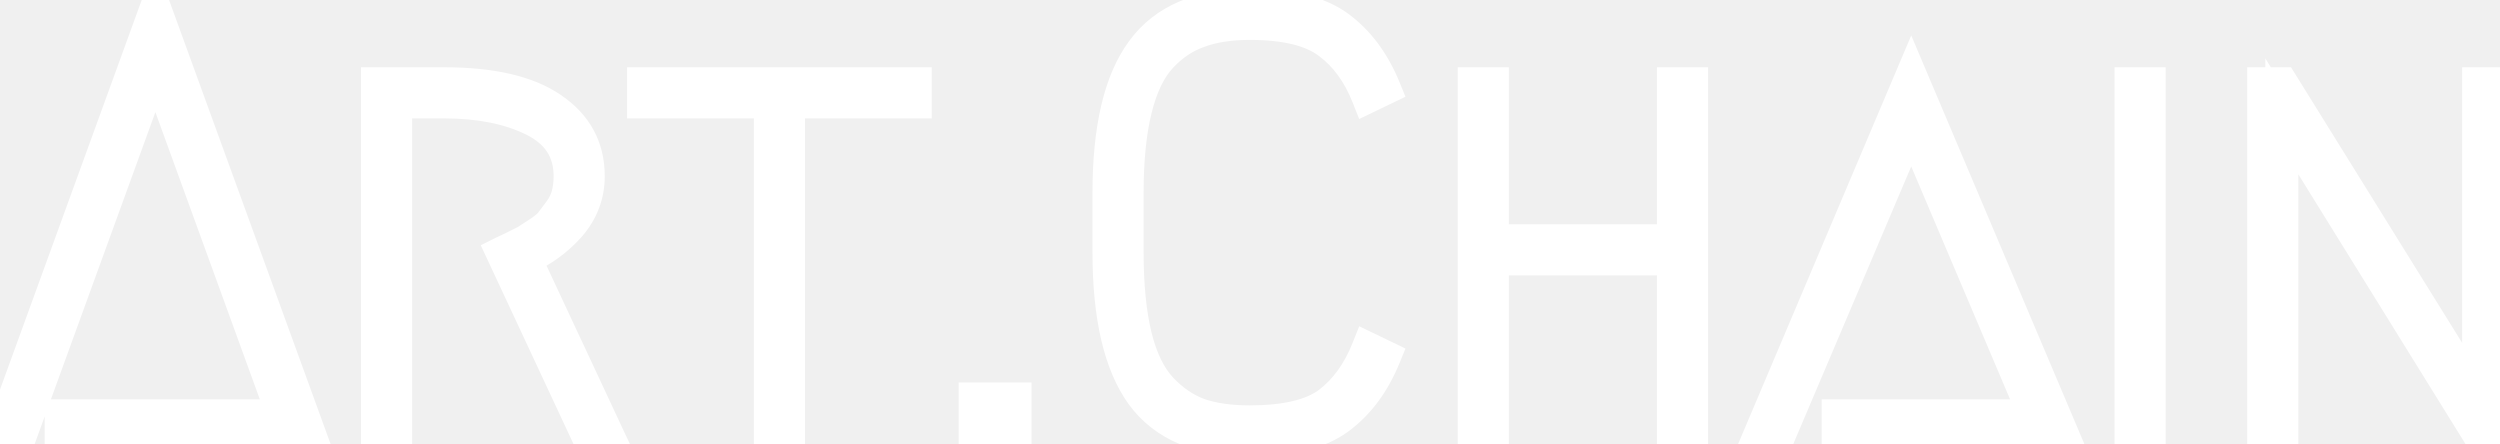
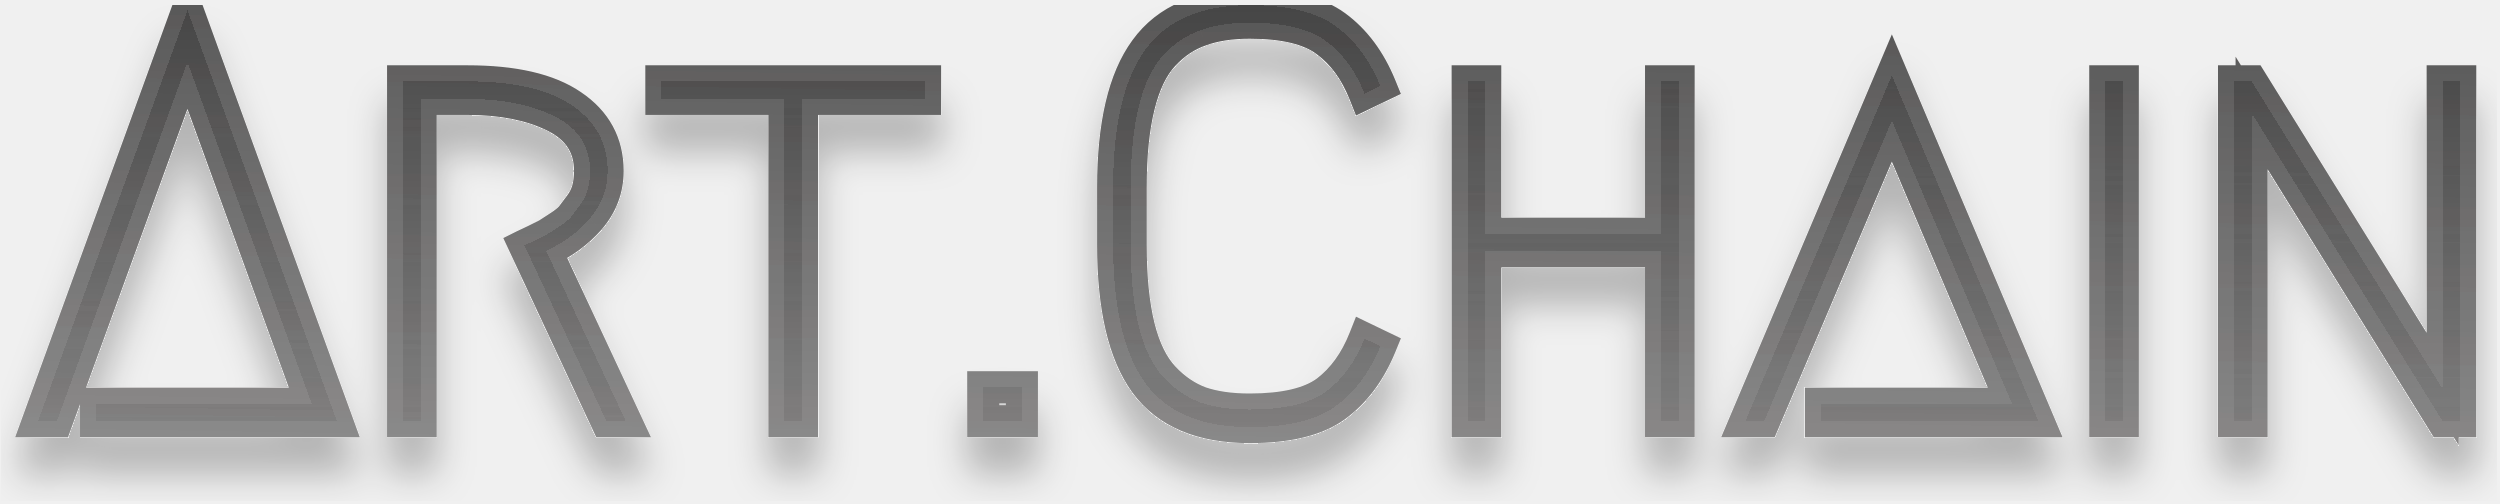
- <svg xmlns="http://www.w3.org/2000/svg" width="265" height="47" viewBox="0 0 265 47" fill="none">
-   <g style="mix-blend-mode:hard-light">
-     <path d="M6.488 44.08H30.04L16.472 6.768L2.2 46H0.152L16.472 1.136L32.792 46H6.488V44.08ZM55.633 27.376L64.338 46H62.225L53.266 26.8C53.351 26.757 53.714 26.587 54.353 26.288C55.036 25.947 55.505 25.712 55.761 25.584C56.017 25.413 56.444 25.136 57.041 24.752C57.639 24.368 58.087 24.005 58.386 23.664C58.684 23.28 59.004 22.853 59.346 22.384C59.73 21.872 60.007 21.317 60.178 20.72C60.348 20.08 60.434 19.397 60.434 18.672C60.434 15.984 59.154 14 56.593 12.72C54.033 11.44 50.855 10.8 47.057 10.8H41.938V46H40.017V8.88H47.057C52.092 8.88 55.889 9.755 58.45 11.504C61.052 13.253 62.353 15.643 62.353 18.672C62.353 20.635 61.692 22.384 60.37 23.92C59.047 25.413 57.468 26.565 55.633 27.376ZM97.017 8.88V10.8H83.578V46H81.657V10.8H68.218V8.88H97.017ZM103.369 42.288H107.593V46H103.369V42.288ZM146.737 37.808C145.585 40.624 143.964 42.8 141.873 44.336C139.782 45.872 136.646 46.64 132.465 46.64C127.217 46.64 123.42 45.04 121.073 41.84C118.726 38.597 117.553 33.563 117.553 26.736V20.464C117.553 13.637 118.726 8.624 121.073 5.424C123.42 2.181 127.217 0.56 132.465 0.56C136.646 0.56 139.782 1.328 141.873 2.864C143.964 4.4 145.585 6.576 146.737 9.392L145.009 10.224C144.028 7.749 142.641 5.851 140.849 4.528C139.057 3.163 136.262 2.48 132.465 2.48C130.374 2.48 128.582 2.757 127.089 3.312C125.596 3.824 124.252 4.72 123.057 6C121.862 7.28 120.966 9.136 120.369 11.568C119.772 13.957 119.473 16.923 119.473 20.464V26.736C119.473 30.277 119.772 33.264 120.369 35.696C120.966 38.085 121.862 39.92 123.057 41.2C124.252 42.48 125.596 43.397 127.089 43.952C128.582 44.464 130.374 44.72 132.465 44.72C136.262 44.72 139.057 44.059 140.849 42.736C142.641 41.371 144.028 39.451 145.009 36.976L146.737 37.808ZM179.308 46H177.388V27.44H158.188V46H156.268V8.88H158.188V25.52H177.388V8.88H179.308V46ZM194.847 44.08H215.711L202.591 13.168L188.639 46H186.591L202.591 8.24L218.591 46H194.847V44.08ZM225.893 8.88H227.812V46H225.893V8.88ZM239.955 46V8.88H241.875L262.739 42.48V8.88H264.659V46H262.739L241.875 12.336V46H239.955Z" fill="white" />
-     <path d="M6.488 44.08V42.33H4.738V44.08H6.488ZM30.04 44.08V45.83H32.538L31.685 43.482L30.04 44.08ZM16.472 6.768L18.117 6.17L16.472 1.648L14.827 6.17L16.472 6.768ZM2.2 46V47.75H3.426L3.845 46.598L2.2 46ZM0.152 46L-1.493 45.402L-2.347 47.75H0.152V46ZM16.472 1.136L18.117 0.538L16.472 -3.983L14.827 0.538L16.472 1.136ZM32.792 46V47.75H35.291L34.437 45.402L32.792 46ZM6.488 46H4.738V47.75H6.488V46ZM6.488 45.83H30.04V42.33H6.488V45.83ZM31.685 43.482L18.117 6.17L14.827 7.366L28.395 44.678L31.685 43.482ZM14.827 6.17L0.555 45.402L3.845 46.598L18.117 7.366L14.827 6.17ZM2.2 44.25H0.152V47.75H2.2V44.25ZM1.797 46.598L18.117 1.734L14.827 0.538L-1.493 45.402L1.797 46.598ZM14.827 1.734L31.147 46.598L34.437 45.402L18.117 0.538L14.827 1.734ZM32.792 44.25H6.488V47.75H32.792V44.25ZM8.238 46V44.08H4.738V46H8.238ZM55.633 27.376L54.926 25.775L53.291 26.498L54.048 28.117L55.633 27.376ZM64.338 46V47.75H67.087L65.923 45.259L64.338 46ZM62.225 46L60.64 46.74L61.111 47.75H62.225V46ZM53.266 26.8L52.483 25.235L50.959 25.997L51.68 27.54L53.266 26.8ZM54.353 26.288L55.094 27.874L55.115 27.864L55.136 27.853L54.353 26.288ZM55.761 25.584L56.544 27.149L56.642 27.101L56.732 27.04L55.761 25.584ZM57.041 24.752L57.988 26.224L57.988 26.224L57.041 24.752ZM58.386 23.664L59.703 24.816L59.736 24.778L59.767 24.738L58.386 23.664ZM59.346 22.384L57.946 21.334L57.938 21.344L57.93 21.355L59.346 22.384ZM60.178 20.72L61.86 21.201L61.864 21.186L61.868 21.171L60.178 20.72ZM56.593 12.72L57.376 11.155L57.376 11.155L56.593 12.72ZM41.938 10.8V9.05H40.188V10.8H41.938ZM41.938 46V47.75H43.688V46H41.938ZM40.017 46H38.267V47.75H40.017V46ZM40.017 8.88V7.13H38.267V8.88H40.017ZM58.45 11.504L57.462 12.949L57.473 12.956L58.45 11.504ZM60.37 23.92L61.679 25.08L61.688 25.071L61.696 25.062L60.37 23.92ZM54.048 28.117L62.752 46.741L65.923 45.259L57.219 26.635L54.048 28.117ZM64.338 44.25H62.225V47.75H64.338V44.25ZM63.811 45.26L54.851 26.06L51.68 27.54L60.64 46.74L63.811 45.26ZM54.048 28.365C54.048 28.365 54.054 28.362 54.071 28.354C54.087 28.346 54.108 28.337 54.134 28.324C54.187 28.299 54.257 28.266 54.347 28.223C54.526 28.139 54.774 28.023 55.094 27.874L53.614 24.702C52.989 24.994 52.596 25.178 52.483 25.235L54.048 28.365ZM55.136 27.853C55.819 27.512 56.288 27.277 56.544 27.149L54.979 24.019C54.723 24.147 54.254 24.381 53.571 24.723L55.136 27.853ZM56.732 27.04C56.975 26.878 57.391 26.608 57.988 26.224L56.095 23.28C55.497 23.664 55.06 23.948 54.791 24.128L56.732 27.04ZM57.988 26.224C58.655 25.795 59.253 25.33 59.703 24.816L57.069 22.512C56.921 22.68 56.623 22.941 56.095 23.28L57.988 26.224ZM59.767 24.738C60.079 24.337 60.41 23.895 60.761 23.413L57.93 21.355C57.598 21.812 57.289 22.223 57.004 22.59L59.767 24.738ZM60.745 23.434C61.254 22.756 61.629 22.01 61.86 21.201L58.495 20.239C58.385 20.625 58.205 20.988 57.946 21.334L60.745 23.434ZM61.868 21.171C62.082 20.371 62.184 19.535 62.184 18.672H58.684C58.684 19.259 58.614 19.789 58.487 20.269L61.868 21.171ZM62.184 18.672C62.184 17.039 61.791 15.532 60.944 14.219C60.101 12.913 58.877 11.905 57.376 11.155L55.811 14.285C56.87 14.815 57.566 15.439 58.003 16.117C58.436 16.788 58.684 17.617 58.684 18.672H62.184ZM57.376 11.155C54.507 9.72 51.041 9.05 47.057 9.05V12.55C50.668 12.55 53.56 13.16 55.811 14.285L57.376 11.155ZM47.057 9.05H41.938V12.55H47.057V9.05ZM40.188 10.8V46H43.688V10.8H40.188ZM41.938 44.25H40.017V47.75H41.938V44.25ZM41.767 46V8.88H38.267V46H41.767ZM40.017 10.63H47.057V7.13H40.017V10.63ZM47.057 10.63C51.94 10.63 55.323 11.487 57.462 12.949L59.437 10.059C56.456 8.022 52.244 7.13 47.057 7.13V10.63ZM57.473 12.956C59.613 14.394 60.603 16.25 60.603 18.672H64.103C64.103 15.036 62.492 12.112 59.426 10.052L57.473 12.956ZM60.603 18.672C60.603 20.201 60.102 21.548 59.043 22.778L61.696 25.062C63.282 23.22 64.103 21.069 64.103 18.672H60.603ZM59.059 22.76C57.905 24.064 56.532 25.066 54.926 25.775L56.341 28.977C58.404 28.065 60.189 26.763 61.679 25.08L59.059 22.76ZM97.017 8.88H98.767V7.13H97.017V8.88ZM97.017 10.8V12.55H98.767V10.8H97.017ZM83.578 10.8V9.05H81.828V10.8H83.578ZM83.578 46V47.75H85.328V46H83.578ZM81.657 46H79.907V47.75H81.657V46ZM81.657 10.8H83.407V9.05H81.657V10.8ZM68.218 10.8H66.468V12.55H68.218V10.8ZM68.218 8.88V7.13H66.468V8.88H68.218ZM95.267 8.88V10.8H98.767V8.88H95.267ZM97.017 9.05H83.578V12.55H97.017V9.05ZM81.828 10.8V46H85.328V10.8H81.828ZM83.578 44.25H81.657V47.75H83.578V44.25ZM83.407 46V10.8H79.907V46H83.407ZM81.657 9.05H68.218V12.55H81.657V9.05ZM69.968 10.8V8.88H66.468V10.8H69.968ZM68.218 10.63H97.017V7.13H68.218V10.63ZM103.369 42.288V40.538H101.619V42.288H103.369ZM107.593 42.288H109.343V40.538H107.593V42.288ZM107.593 46V47.75H109.343V46H107.593ZM103.369 46H101.619V47.75H103.369V46ZM103.369 44.038H107.593V40.538H103.369V44.038ZM105.843 42.288V46H109.343V42.288H105.843ZM107.593 44.25H103.369V47.75H107.593V44.25ZM105.119 46V42.288H101.619V46H105.119ZM146.737 37.808L148.357 38.471L148.98 36.946L147.496 36.231L146.737 37.808ZM141.873 44.336L140.837 42.926L140.837 42.926L141.873 44.336ZM121.073 41.84L119.655 42.866L119.662 42.875L121.073 41.84ZM121.073 5.424L122.484 6.459L122.491 6.45L121.073 5.424ZM141.873 2.864L140.837 4.274L140.837 4.274L141.873 2.864ZM146.737 9.392L147.496 10.969L148.98 10.254L148.357 8.729L146.737 9.392ZM145.009 10.224L143.382 10.869L144.075 12.616L145.768 11.801L145.009 10.224ZM140.849 4.528L139.788 5.92L139.799 5.928L139.81 5.936L140.849 4.528ZM127.089 3.312L127.657 4.967L127.678 4.96L127.698 4.952L127.089 3.312ZM123.057 6L124.336 7.194L124.336 7.194L123.057 6ZM120.369 11.568L122.067 11.992L122.068 11.985L120.369 11.568ZM120.369 35.696L118.669 36.113L118.671 36.12L120.369 35.696ZM123.057 41.2L121.778 42.394L121.778 42.394L123.057 41.2ZM127.089 43.952L126.48 45.593L126.5 45.6L126.521 45.607L127.089 43.952ZM140.849 42.736L141.888 44.144L141.899 44.136L141.91 44.128L140.849 42.736ZM145.009 36.976L145.768 35.399L144.075 34.584L143.382 36.331L145.009 36.976ZM145.117 37.145C144.066 39.715 142.626 41.611 140.837 42.926L142.909 45.746C145.301 43.989 147.104 41.533 148.357 38.471L145.117 37.145ZM140.837 42.926C139.18 44.143 136.484 44.89 132.465 44.89V48.39C136.809 48.39 140.384 47.601 142.909 45.746L140.837 42.926ZM132.465 44.89C127.578 44.89 124.4 43.418 122.484 40.805L119.662 42.875C122.439 46.662 126.856 48.39 132.465 48.39V44.89ZM122.491 40.814C120.465 38.015 119.303 33.428 119.303 26.736H115.803C115.803 33.698 116.987 39.179 119.655 42.866L122.491 40.814ZM119.303 26.736V20.464H115.803V26.736H119.303ZM119.303 20.464C119.303 13.77 120.466 9.21 122.484 6.459L119.662 4.389C116.986 8.038 115.803 13.505 115.803 20.464H119.303ZM122.491 6.45C124.41 3.798 127.587 2.31 132.465 2.31V-1.19C126.847 -1.19 122.429 0.565 119.655 4.398L122.491 6.45ZM132.465 2.31C136.484 2.31 139.18 3.057 140.837 4.274L142.909 1.454C140.384 -0.401 136.809 -1.19 132.465 -1.19V2.31ZM140.837 4.274C142.626 5.589 144.066 7.485 145.117 10.055L148.357 8.729C147.104 5.667 145.301 3.211 142.909 1.454L140.837 4.274ZM145.978 7.815L144.25 8.647L145.768 11.801L147.496 10.969L145.978 7.815ZM146.636 9.579C145.558 6.86 143.991 4.672 141.888 3.12L139.81 5.936C141.291 7.029 142.498 8.639 143.382 10.869L146.636 9.579ZM141.91 3.136C139.666 1.427 136.407 0.73 132.465 0.73V4.23C136.118 4.23 138.448 4.899 139.788 5.92L141.91 3.136ZM132.465 0.73C130.228 0.73 128.218 1.026 126.48 1.671L127.698 4.952C128.946 4.489 130.521 4.23 132.465 4.23V0.73ZM126.521 1.657C124.728 2.272 123.146 3.339 121.778 4.806L124.336 7.194C125.357 6.101 126.463 5.377 127.657 4.967L126.521 1.657ZM121.778 4.806C120.31 6.379 119.309 8.546 118.67 11.151L122.068 11.985C122.623 9.726 123.415 8.181 124.336 7.194L121.778 4.806ZM118.671 11.144C118.028 13.718 117.723 16.836 117.723 20.464H121.223C121.223 17.009 121.516 14.197 122.067 11.992L118.671 11.144ZM117.723 20.464V26.736H121.223V20.464H117.723ZM117.723 26.736C117.723 30.365 118.028 33.502 118.67 36.113L122.068 35.279C121.515 33.026 121.223 30.19 121.223 26.736H117.723ZM118.671 36.12C119.313 38.687 120.315 40.827 121.778 42.394L124.336 40.006C123.41 39.013 122.62 37.484 122.067 35.272L118.671 36.12ZM121.778 42.394C123.139 43.853 124.707 44.934 126.48 45.593L127.698 42.312C126.484 41.861 125.364 41.107 124.336 40.006L121.778 42.394ZM126.521 45.607C128.246 46.199 130.24 46.47 132.465 46.47V42.97C130.509 42.97 128.919 42.729 127.657 42.297L126.521 45.607ZM132.465 46.47C136.399 46.47 139.648 45.797 141.888 44.144L139.81 41.328C138.466 42.32 136.125 42.97 132.465 42.97V46.47ZM141.91 44.128C143.997 42.537 145.559 40.337 146.636 37.621L143.382 36.331C142.497 38.564 141.285 40.204 139.788 41.344L141.91 44.128ZM144.25 38.553L145.978 39.385L147.496 36.231L145.768 35.399L144.25 38.553ZM179.308 46V47.75H181.058V46H179.308ZM177.388 46H175.638V47.75H177.388V46ZM177.388 27.44H179.138V25.69H177.388V27.44ZM158.188 27.44V25.69H156.438V27.44H158.188ZM158.188 46V47.75H159.938V46H158.188ZM156.268 46H154.518V47.75H156.268V46ZM156.268 8.88V7.13H154.518V8.88H156.268ZM158.188 8.88H159.938V7.13H158.188V8.88ZM158.188 25.52H156.438V27.27H158.188V25.52ZM177.388 25.52V27.27H179.138V25.52H177.388ZM177.388 8.88V7.13H175.638V8.88H177.388ZM179.308 8.88H181.058V7.13H179.308V8.88ZM179.308 44.25H177.388V47.75H179.308V44.25ZM179.138 46V27.44H175.638V46H179.138ZM177.388 25.69H158.188V29.19H177.388V25.69ZM156.438 27.44V46H159.938V27.44H156.438ZM158.188 44.25H156.268V47.75H158.188V44.25ZM158.018 46V8.88H154.518V46H158.018ZM156.268 10.63H158.188V7.13H156.268V10.63ZM156.438 8.88V25.52H159.938V8.88H156.438ZM158.188 27.27H177.388V23.77H158.188V27.27ZM179.138 25.52V8.88H175.638V25.52H179.138ZM177.388 10.63H179.308V7.13H177.388V10.63ZM177.558 8.88V46H181.058V8.88H177.558ZM194.847 44.08V42.33H193.097V44.08H194.847ZM215.711 44.08V45.83H218.355L217.322 43.396L215.711 44.08ZM202.591 13.168L204.202 12.484L202.592 8.691L200.98 12.484L202.591 13.168ZM188.639 46V47.75H189.797L190.25 46.684L188.639 46ZM186.591 46L184.98 45.317L183.949 47.75H186.591V46ZM202.591 8.24L204.202 7.557L202.591 3.755L200.98 7.557L202.591 8.24ZM218.591 46V47.75H221.233L220.202 45.317L218.591 46ZM194.847 46H193.097V47.75H194.847V46ZM194.847 45.83H215.711V42.33H194.847V45.83ZM217.322 43.396L204.202 12.484L200.98 13.852L214.1 44.764L217.322 43.396ZM200.98 12.484L187.028 45.316L190.25 46.684L204.202 13.852L200.98 12.484ZM188.639 44.25H186.591V47.75H188.639V44.25ZM188.202 46.683L204.202 8.923L200.98 7.557L184.98 45.317L188.202 46.683ZM200.98 8.923L216.98 46.683L220.202 45.317L204.202 7.557L200.98 8.923ZM218.591 44.25H194.847V47.75H218.591V44.25ZM196.597 46V44.08H193.097V46H196.597ZM225.893 8.88V7.13H224.143V8.88H225.893ZM227.812 8.88H229.562V7.13H227.812V8.88ZM227.812 46V47.75H229.562V46H227.812ZM225.893 46H224.143V47.75H225.893V46ZM225.893 10.63H227.812V7.13H225.893V10.63ZM226.062 8.88V46H229.562V8.88H226.062ZM227.812 44.25H225.893V47.75H227.812V44.25ZM227.643 46V8.88H224.143V46H227.643ZM239.955 46H238.205V47.75H239.955V46ZM239.955 8.88V7.13H238.205V8.88H239.955ZM241.875 8.88L243.362 7.957L242.848 7.13H241.875V8.88ZM262.739 42.48L261.252 43.403L264.489 48.616V42.48H262.739ZM262.739 8.88V7.13H260.989V8.88H262.739ZM264.659 8.88H266.409V7.13H264.659V8.88ZM264.659 46V47.75H266.409V46H264.659ZM262.739 46L261.252 46.922L261.765 47.75H262.739V46ZM241.875 12.336L243.362 11.414L240.125 6.19V12.336H241.875ZM241.875 46V47.75H243.625V46H241.875ZM241.705 46V8.88H238.205V46H241.705ZM239.955 10.63H241.875V7.13H239.955V10.63ZM240.388 9.803L261.252 43.403L264.226 41.557L243.362 7.957L240.388 9.803ZM264.489 42.48V8.88H260.989V42.48H264.489ZM262.739 10.63H264.659V7.13H262.739V10.63ZM262.909 8.88V46H266.409V8.88H262.909ZM264.659 44.25H262.739V47.75H264.659V44.25ZM264.226 45.078L243.362 11.414L240.388 13.258L261.252 46.922L264.226 45.078ZM240.125 12.336V46H243.625V12.336H240.125ZM241.875 44.25H239.955V47.75H241.875V44.25Z" fill="white" />
+ <svg xmlns="http://www.w3.org/2000/svg" width="273" height="55" viewBox="0 0 273 55" fill="none">
+   <g style="mix-blend-mode:hard-light" filter="url(#filter0_d_115_40)">
+     <path d="M10.488 44.08H34.04L20.472 6.768L6.2 46H4.152L20.472 1.136L36.792 46H10.488V44.08ZM59.633 27.376L68.338 46H66.225L57.266 26.8C57.351 26.757 57.714 26.587 58.353 26.288C59.036 25.947 59.505 25.712 59.761 25.584C60.017 25.413 60.444 25.136 61.041 24.752C61.639 24.368 62.087 24.005 62.386 23.664C62.684 23.28 63.004 22.853 63.346 22.384C63.73 21.872 64.007 21.317 64.177 20.72C64.348 20.08 64.433 19.397 64.433 18.672C64.433 15.984 63.154 14 60.593 12.72C58.033 11.44 54.855 10.8 51.057 10.8H45.938V46H44.017V8.88H51.057C56.092 8.88 59.889 9.755 62.45 11.504C65.052 13.253 66.353 15.643 66.353 18.672C66.353 20.635 65.692 22.384 64.37 23.92C63.047 25.413 61.468 26.565 59.633 27.376ZM101.018 8.88V10.8H87.578V46H85.657V10.8H72.218V8.88H101.018ZM107.369 42.288H111.593V46H107.369V42.288ZM150.737 37.808C149.585 40.624 147.964 42.8 145.873 44.336C143.782 45.872 140.646 46.64 136.465 46.64C131.217 46.64 127.42 45.04 125.073 41.84C122.726 38.597 121.553 33.563 121.553 26.736V20.464C121.553 13.637 122.726 8.624 125.073 5.424C127.42 2.181 131.217 0.56 136.465 0.56C140.646 0.56 143.782 1.328 145.873 2.864C147.964 4.4 149.585 6.576 150.737 9.392L149.009 10.224C148.028 7.749 146.641 5.851 144.849 4.528C143.057 3.163 140.262 2.48 136.465 2.48C134.374 2.48 132.582 2.757 131.089 3.312C129.596 3.824 128.252 4.72 127.057 6C125.862 7.28 124.966 9.136 124.369 11.568C123.772 13.957 123.473 16.923 123.473 20.464V26.736C123.473 30.277 123.772 33.264 124.369 35.696C124.966 38.085 125.862 39.92 127.057 41.2C128.252 42.48 129.596 43.397 131.089 43.952C132.582 44.464 134.374 44.72 136.465 44.72C140.262 44.72 143.057 44.059 144.849 42.736C146.641 41.371 148.028 39.451 149.009 36.976L150.737 37.808ZM183.308 46H181.388V27.44H162.188V46H160.268V8.88H162.188V25.52H181.388V8.88H183.308V46ZM198.847 44.08H219.711L206.591 13.168L192.639 46H190.591L206.591 8.24L222.591 46H198.847V44.08ZM229.893 8.88H231.812V46H229.893V8.88ZM243.955 46V8.88H245.875L266.739 42.48V8.88H268.659V46H266.739L245.875 12.336V46H243.955Z" fill="url(#paint0_linear_115_40)" shape-rendering="crispEdges" />
+     <path d="M10.488 44.08V42.33H8.738V44.08H10.488ZM34.04 44.08V45.83H36.538L35.685 43.482L34.04 44.08ZM20.472 6.768L22.117 6.17L20.472 1.648L18.827 6.17L20.472 6.768ZM6.2 46V47.75H7.426L7.845 46.598L6.2 46ZM4.152 46L2.507 45.402L1.653 47.75H4.152V46ZM20.472 1.136L22.117 0.538L20.472 -3.983L18.827 0.538L20.472 1.136ZM36.792 46V47.75H39.291L38.437 45.402L36.792 46ZM10.488 46H8.738V47.75H10.488V46ZM10.488 45.83H34.04V42.33H10.488V45.83ZM35.685 43.482L22.117 6.17L18.827 7.366L32.395 44.678L35.685 43.482ZM18.827 6.17L4.555 45.402L7.845 46.598L22.117 7.366L18.827 6.17ZM6.2 44.25H4.152V47.75H6.2V44.25ZM5.797 46.598L22.117 1.734L18.827 0.538L2.507 45.402L5.797 46.598ZM18.827 1.734L35.147 46.598L38.437 45.402L22.117 0.538L18.827 1.734ZM36.792 44.25H10.488V47.75H36.792V44.25ZM12.238 46V44.08H8.738V46H12.238ZM59.633 27.376L58.926 25.775L57.291 26.498L58.048 28.117L59.633 27.376ZM68.338 46V47.75H71.087L69.923 45.259L68.338 46ZM66.225 46L64.64 46.74L65.111 47.75H66.225V46ZM57.266 26.8L56.483 25.235L54.959 25.997L55.68 27.54L57.266 26.8ZM58.353 26.288L59.094 27.874L59.115 27.864L59.136 27.853L58.353 26.288ZM59.761 25.584L60.544 27.149L60.642 27.101L60.732 27.04L59.761 25.584ZM61.041 24.752L61.988 26.224L61.041 24.752ZM62.386 23.664L63.703 24.816L63.736 24.778L63.767 24.738L62.386 23.664ZM63.346 22.384L61.946 21.334L61.938 21.344L61.93 21.355L63.346 22.384ZM64.177 20.72L65.86 21.201L65.864 21.186L65.868 21.171L64.177 20.72ZM60.593 12.72L61.376 11.155L61.376 11.155L60.593 12.72ZM45.938 10.8V9.05H44.188V10.8H45.938ZM45.938 46V47.75H47.688V46H45.938ZM44.017 46H42.267V47.75H44.017V46ZM44.017 8.88V7.13H42.267V8.88H44.017ZM62.45 11.504L61.462 12.949L61.473 12.956L62.45 11.504ZM64.37 23.92L65.68 25.08L65.688 25.071L65.696 25.062L64.37 23.92ZM58.048 28.117L66.752 46.741L69.923 45.259L61.219 26.635L58.048 28.117ZM68.338 44.25H66.225V47.75H68.338V44.25ZM67.811 45.26L58.851 26.06L55.68 27.54L64.64 46.74L67.811 45.26ZM58.048 28.365C58.048 28.365 58.054 28.362 58.071 28.354C58.087 28.346 58.108 28.337 58.134 28.324C58.187 28.299 58.257 28.266 58.347 28.223C58.526 28.139 58.774 28.023 59.094 27.874L57.613 24.702C56.989 24.994 56.596 25.178 56.483 25.235L58.048 28.365ZM59.136 27.853C59.819 27.512 60.288 27.277 60.544 27.149L58.979 24.019C58.723 24.147 58.254 24.381 57.571 24.723L59.136 27.853ZM60.732 27.04C60.975 26.878 61.391 26.608 61.988 26.224L60.095 23.28C59.497 23.664 59.06 23.948 58.791 24.128L60.732 27.04ZM61.988 26.224C62.655 25.795 63.253 25.33 63.703 24.816L61.069 22.512C60.921 22.68 60.623 22.941 60.095 23.28L61.988 26.224ZM63.767 24.738C64.079 24.337 64.41 23.895 64.761 23.413L61.93 21.355C61.598 21.812 61.289 22.223 61.004 22.59L63.767 24.738ZM64.746 23.434C65.254 22.756 65.629 22.01 65.86 21.201L62.495 20.239C62.385 20.625 62.205 20.988 61.946 21.334L64.746 23.434ZM65.868 21.171C66.082 20.371 66.183 19.535 66.183 18.672H62.684C62.684 19.259 62.614 19.789 62.487 20.269L65.868 21.171ZM66.183 18.672C66.183 17.039 65.791 15.532 64.944 14.219C64.101 12.913 62.877 11.905 61.376 11.155L59.811 14.285C60.87 14.815 61.566 15.439 62.003 16.117C62.436 16.788 62.684 17.617 62.684 18.672H66.183ZM61.376 11.155C58.507 9.72 55.041 9.05 51.057 9.05V12.55C54.668 12.55 57.56 13.16 59.811 14.285L61.376 11.155ZM51.057 9.05H45.938V12.55H51.057V9.05ZM44.188 10.8V46H47.688V10.8H44.188ZM45.938 44.25H44.017V47.75H45.938V44.25ZM45.767 46V8.88H42.267V46H45.767ZM44.017 10.63H51.057V7.13H44.017V10.63ZM51.057 10.63C55.94 10.63 59.323 11.487 61.462 12.949L63.437 10.059C60.456 8.022 56.244 7.13 51.057 7.13V10.63ZM61.473 12.956C63.613 14.394 64.603 16.25 64.603 18.672H68.103C68.103 15.036 66.492 12.112 63.426 10.052L61.473 12.956ZM64.603 18.672C64.603 20.201 64.102 21.548 63.043 22.778L65.696 25.062C67.282 23.22 68.103 21.069 68.103 18.672H64.603ZM63.059 22.76C61.905 24.064 60.532 25.066 58.926 25.775L60.341 28.977C62.404 28.065 64.189 26.763 65.68 25.08L63.059 22.76ZM101.018 8.88H102.768V7.13H101.018V8.88ZM101.018 10.8V12.55H102.768V10.8H101.018ZM87.578 10.8V9.05H85.828V10.8H87.578ZM87.578 46V47.75H89.328V46H87.578ZM85.657 46H83.907V47.75H85.657V46ZM85.657 10.8H87.407V9.05H85.657V10.8ZM72.218 10.8H70.468V12.55H72.218V10.8ZM72.218 8.88V7.13H70.468V8.88H72.218ZM99.267 8.88V10.8H102.768V8.88H99.267ZM101.018 9.05H87.578V12.55H101.018V9.05ZM85.828 10.8V46H89.328V10.8H85.828ZM87.578 44.25H85.657V47.75H87.578V44.25ZM87.407 46V10.8H83.907V46H87.407ZM85.657 9.05H72.218V12.55H85.657V9.05ZM73.968 10.8V8.88H70.468V10.8H73.968ZM72.218 10.63H101.018V7.13H72.218V10.63ZM107.368 42.288V40.538H105.618V42.288H107.368ZM111.592 42.288H113.342V40.538H111.592V42.288ZM111.592 46V47.75H113.342V46H111.592ZM107.368 46H105.618V47.75H107.368V46ZM107.368 44.038H111.592V40.538H107.368V44.038ZM109.842 42.288V46H113.342V42.288H109.842ZM111.592 44.25H107.368V47.75H111.592V44.25ZM109.118 46V42.288H105.618V46H109.118ZM150.737 37.808L152.357 38.471L152.98 36.946L151.496 36.231L150.737 37.808ZM145.873 44.336L144.837 42.926L145.873 44.336ZM125.073 41.84L123.655 42.866L123.662 42.875L125.073 41.84ZM125.073 5.424L126.484 6.459L126.491 6.45L125.073 5.424ZM145.873 2.864L144.837 4.274L145.873 2.864ZM150.737 9.392L151.496 10.969L152.98 10.254L152.357 8.729L150.737 9.392ZM149.009 10.224L147.382 10.869L148.075 12.616L149.768 11.801L149.009 10.224ZM144.849 4.528L143.788 5.92L143.799 5.928L143.81 5.936L144.849 4.528ZM131.089 3.312L131.657 4.967L131.678 4.96L131.698 4.952L131.089 3.312ZM127.057 6L128.336 7.194L127.057 6ZM124.369 11.568L126.067 11.992L126.068 11.985L124.369 11.568ZM124.369 35.696L122.669 36.113L122.671 36.12L124.369 35.696ZM127.057 41.2L125.778 42.394L127.057 41.2ZM131.089 43.952L130.48 45.593L130.5 45.6L130.521 45.607L131.089 43.952ZM144.849 42.736L145.888 44.144L145.899 44.136L145.91 44.128L144.849 42.736ZM149.009 36.976L149.768 35.399L148.075 34.584L147.382 36.331L149.009 36.976ZM149.117 37.145C148.066 39.715 146.626 41.611 144.837 42.926L146.909 45.746C149.301 43.989 151.104 41.533 152.357 38.471L149.117 37.145ZM144.837 42.926C143.18 44.143 140.484 44.89 136.465 44.89V48.39C140.809 48.39 144.384 47.601 146.909 45.746L144.837 42.926ZM136.465 44.89C131.578 44.89 128.4 43.418 126.484 40.805L123.662 42.875C126.439 46.662 130.856 48.39 136.465 48.39V44.89ZM126.491 40.814C124.465 38.015 123.303 33.428 123.303 26.736H119.803C119.803 33.698 120.987 39.179 123.655 42.866L126.491 40.814ZM123.303 26.736V20.464H119.803V26.736H123.303ZM123.303 20.464C123.303 13.77 124.466 9.21 126.484 6.459L123.662 4.389C120.986 8.038 119.803 13.505 119.803 20.464H123.303ZM126.491 6.45C128.41 3.798 131.587 2.31 136.465 2.31V-1.19C130.847 -1.19 126.429 0.565 123.655 4.398L126.491 6.45ZM136.465 2.31C140.484 2.31 143.18 3.057 144.837 4.274L146.909 1.454C144.384 -0.401 140.809 -1.19 136.465 -1.19V2.31ZM144.837 4.274C146.626 5.589 148.066 7.485 149.117 10.055L152.357 8.729C151.104 5.667 149.301 3.211 146.909 1.454L144.837 4.274ZM149.978 7.815L148.25 8.647L149.768 11.801L151.496 10.969L149.978 7.815ZM150.636 9.579C149.558 6.86 147.991 4.672 145.888 3.12L143.81 5.936C145.291 7.029 146.498 8.639 147.382 10.869L150.636 9.579ZM145.91 3.136C143.666 1.427 140.407 0.73 136.465 0.73V4.23C140.118 4.23 142.448 4.899 143.788 5.92L145.91 3.136ZM136.465 0.73C134.228 0.73 132.218 1.026 130.48 1.671L131.698 4.952C132.946 4.489 134.521 4.23 136.465 4.23V0.73ZM130.521 1.657C128.728 2.272 127.146 3.339 125.778 4.806L128.336 7.194C129.357 6.101 130.463 5.377 131.657 4.967L130.521 1.657ZM125.778 4.806C124.31 6.379 123.309 8.546 122.67 11.151L126.068 11.985C126.623 9.726 127.415 8.181 128.336 7.194L125.778 4.806ZM122.671 11.144C122.028 13.718 121.723 16.836 121.723 20.464H125.223C125.223 17.009 125.516 14.197 126.067 11.992L122.671 11.144ZM121.723 20.464V26.736H125.223V20.464H121.723ZM121.723 26.736C121.723 30.365 122.028 33.502 122.67 36.113L126.068 35.279C125.515 33.026 125.223 30.19 125.223 26.736H121.723ZM122.671 36.12C123.313 38.687 124.315 40.827 125.778 42.394L128.336 40.006C127.41 39.013 126.62 37.484 126.067 35.272L122.671 36.12ZM125.778 42.394C127.139 43.853 128.707 44.934 130.48 45.593L131.698 42.312C130.484 41.861 129.364 41.107 128.336 40.006L125.778 42.394ZM130.521 45.607C132.246 46.199 134.24 46.47 136.465 46.47V42.97C134.509 42.97 132.919 42.729 131.657 42.297L130.521 45.607ZM136.465 46.47C140.399 46.47 143.648 45.797 145.888 44.144L143.81 41.328C142.466 42.32 140.125 42.97 136.465 42.97V46.47ZM145.91 44.128C147.997 42.537 149.559 40.337 150.636 37.621L147.382 36.331C146.497 38.564 145.285 40.204 143.788 41.344L145.91 44.128ZM148.25 38.553L149.978 39.385L151.496 36.231L149.768 35.399L148.25 38.553ZM183.307 46V47.75H185.057V46H183.307ZM181.387 46H179.637V47.75H181.387V46ZM181.387 27.44H183.137V25.69H181.387V27.44ZM162.188 27.44V25.69H160.438V27.44H162.188ZM162.188 46V47.75H163.938V46H162.188ZM160.268 46H158.518V47.75H160.268V46ZM160.268 8.88V7.13H158.518V8.88H160.268ZM162.188 8.88H163.938V7.13H162.188V8.88ZM162.188 25.52H160.438V27.27H162.188V25.52ZM181.387 25.52V27.27H183.137V25.52H181.387ZM181.387 8.88V7.13H179.637V8.88H181.387ZM183.307 8.88H185.057V7.13H183.307V8.88ZM183.307 44.25H181.387V47.75H183.307V44.25ZM183.137 46V27.44H179.637V46H183.137ZM181.387 25.69H162.188V29.19H181.387V25.69ZM160.438 27.44V46H163.938V27.44H160.438ZM162.188 44.25H160.268V47.75H162.188V44.25ZM162.018 46V8.88H158.518V46H162.018ZM160.268 10.63H162.188V7.13H160.268V10.63ZM160.438 8.88V25.52H163.938V8.88H160.438ZM162.188 27.27H181.387V23.77H162.188V27.27ZM183.137 25.52V8.88H179.637V25.52H183.137ZM181.387 10.63H183.307V7.13H181.387V10.63ZM181.557 8.88V46H185.057V8.88H181.557ZM198.847 44.08V42.33H197.097V44.08H198.847ZM219.711 44.08V45.83H222.355L221.322 43.396L219.711 44.08ZM206.591 13.168L208.202 12.484L206.592 8.691L204.98 12.484L206.591 13.168ZM192.639 46V47.75H193.797L194.25 46.684L192.639 46ZM190.591 46L188.98 45.317L187.949 47.75H190.591V46ZM206.591 8.24L208.202 7.557L206.591 3.755L204.98 7.557L206.591 8.24ZM222.591 46V47.75H225.233L224.202 45.317L222.591 46ZM198.847 46H197.097V47.75H198.847V46ZM198.847 45.83H219.711V42.33H198.847V45.83ZM221.322 43.396L208.202 12.484L204.98 13.852L218.1 44.764L221.322 43.396ZM204.98 12.484L191.028 45.316L194.25 46.684L208.202 13.852L204.98 12.484ZM192.639 44.25H190.591V47.75H192.639V44.25ZM192.202 46.683L208.202 8.923L204.98 7.557L188.98 45.317L192.202 46.683ZM204.98 8.923L220.98 46.683L224.202 45.317L208.202 7.557L204.98 8.923ZM222.591 44.25H198.847V47.75H222.591V44.25ZM200.597 46V44.08H197.097V46H200.597ZM229.893 8.88V7.13H228.143V8.88H229.893ZM231.812 8.88H233.562V7.13H231.812V8.88ZM231.812 46V47.75H233.562V46H231.812ZM229.893 46H228.143V47.75H229.893V46ZM229.893 10.63H231.812V7.13H229.893V10.63ZM230.062 8.88V46H233.562V8.88H230.062ZM231.812 44.25H229.893V47.75H231.812V44.25ZM231.643 46V8.88H228.143V46H231.643ZM243.955 46H242.205V47.75H243.955V46ZM243.955 8.88V7.13H242.205V8.88H243.955ZM245.875 8.88L247.362 7.957L246.848 7.13H245.875V8.88ZM266.739 42.48L265.252 43.403L268.489 48.616V42.48H266.739ZM266.739 8.88V7.13H264.989V8.88H266.739ZM268.659 8.88H270.409V7.13H268.659V8.88ZM268.659 46V47.75H270.409V46H268.659ZM266.739 46L265.252 46.922L265.765 47.75H266.739V46ZM245.875 12.336L247.362 11.414L244.125 6.19V12.336H245.875ZM245.875 46V47.75H247.625V46H245.875ZM245.705 46V8.88H242.205V46H245.705ZM243.955 10.63H245.875V7.13H243.955V10.63ZM244.388 9.803L265.252 43.403L268.226 41.557L247.362 7.957L244.388 9.803ZM268.489 42.48V8.88H264.989V42.48H268.489ZM266.739 10.63H268.659V7.13H266.739V10.63ZM266.909 8.88V46H270.409V8.88H266.909ZM268.659 44.25H266.739V47.75H268.659V44.25ZM268.226 45.078L247.362 11.414L244.388 13.258L265.252 46.922L268.226 45.078ZM244.125 12.336V46H247.625V12.336H244.125ZM245.875 44.25H243.955V47.75H245.875V44.25Z" fill="url(#paint1_linear_115_40)" />
  </g>
+   <defs>
+     <filter id="filter0_d_115_40" x="0.152" y="0.56" width="272.507" height="54.08" filterUnits="userSpaceOnUse" color-interpolation-filters="sRGB">
+       <feFlood flood-opacity="0" result="BackgroundImageFix" />
+       <feColorMatrix in="SourceAlpha" type="matrix" values="0 0 0 0 0 0 0 0 0 0 0 0 0 0 0 0 0 0 127 0" result="hardAlpha" />
+       <feOffset dy="4" />
+       <feGaussianBlur stdDeviation="2" />
+       <feComposite in2="hardAlpha" operator="out" />
+       <feColorMatrix type="matrix" values="0 0 0 0 0 0 0 0 0 0 0 0 0 0 0 0 0 0 0.25 0" />
+       <feBlend mode="normal" in2="BackgroundImageFix" result="effect1_dropShadow_115_40" />
+       <feBlend mode="normal" in="SourceGraphic" in2="effect1_dropShadow_115_40" result="shape" />
+     </filter>
+     <linearGradient id="paint0_linear_115_40" x1="139" y1="-13" x2="139" y2="64" gradientUnits="userSpaceOnUse">
+       <stop stop-color="#494949" />
+       <stop offset="1" stop-color="#494949" stop-opacity="0" />
+     </linearGradient>
+     <linearGradient id="paint1_linear_115_40" x1="165" y1="-66.5" x2="162" y2="121" gradientUnits="userSpaceOnUse">
+       <stop />
+       <stop offset="1" stop-color="#434242" stop-opacity="0.4" />
+     </linearGradient>
+   </defs>
</svg>
